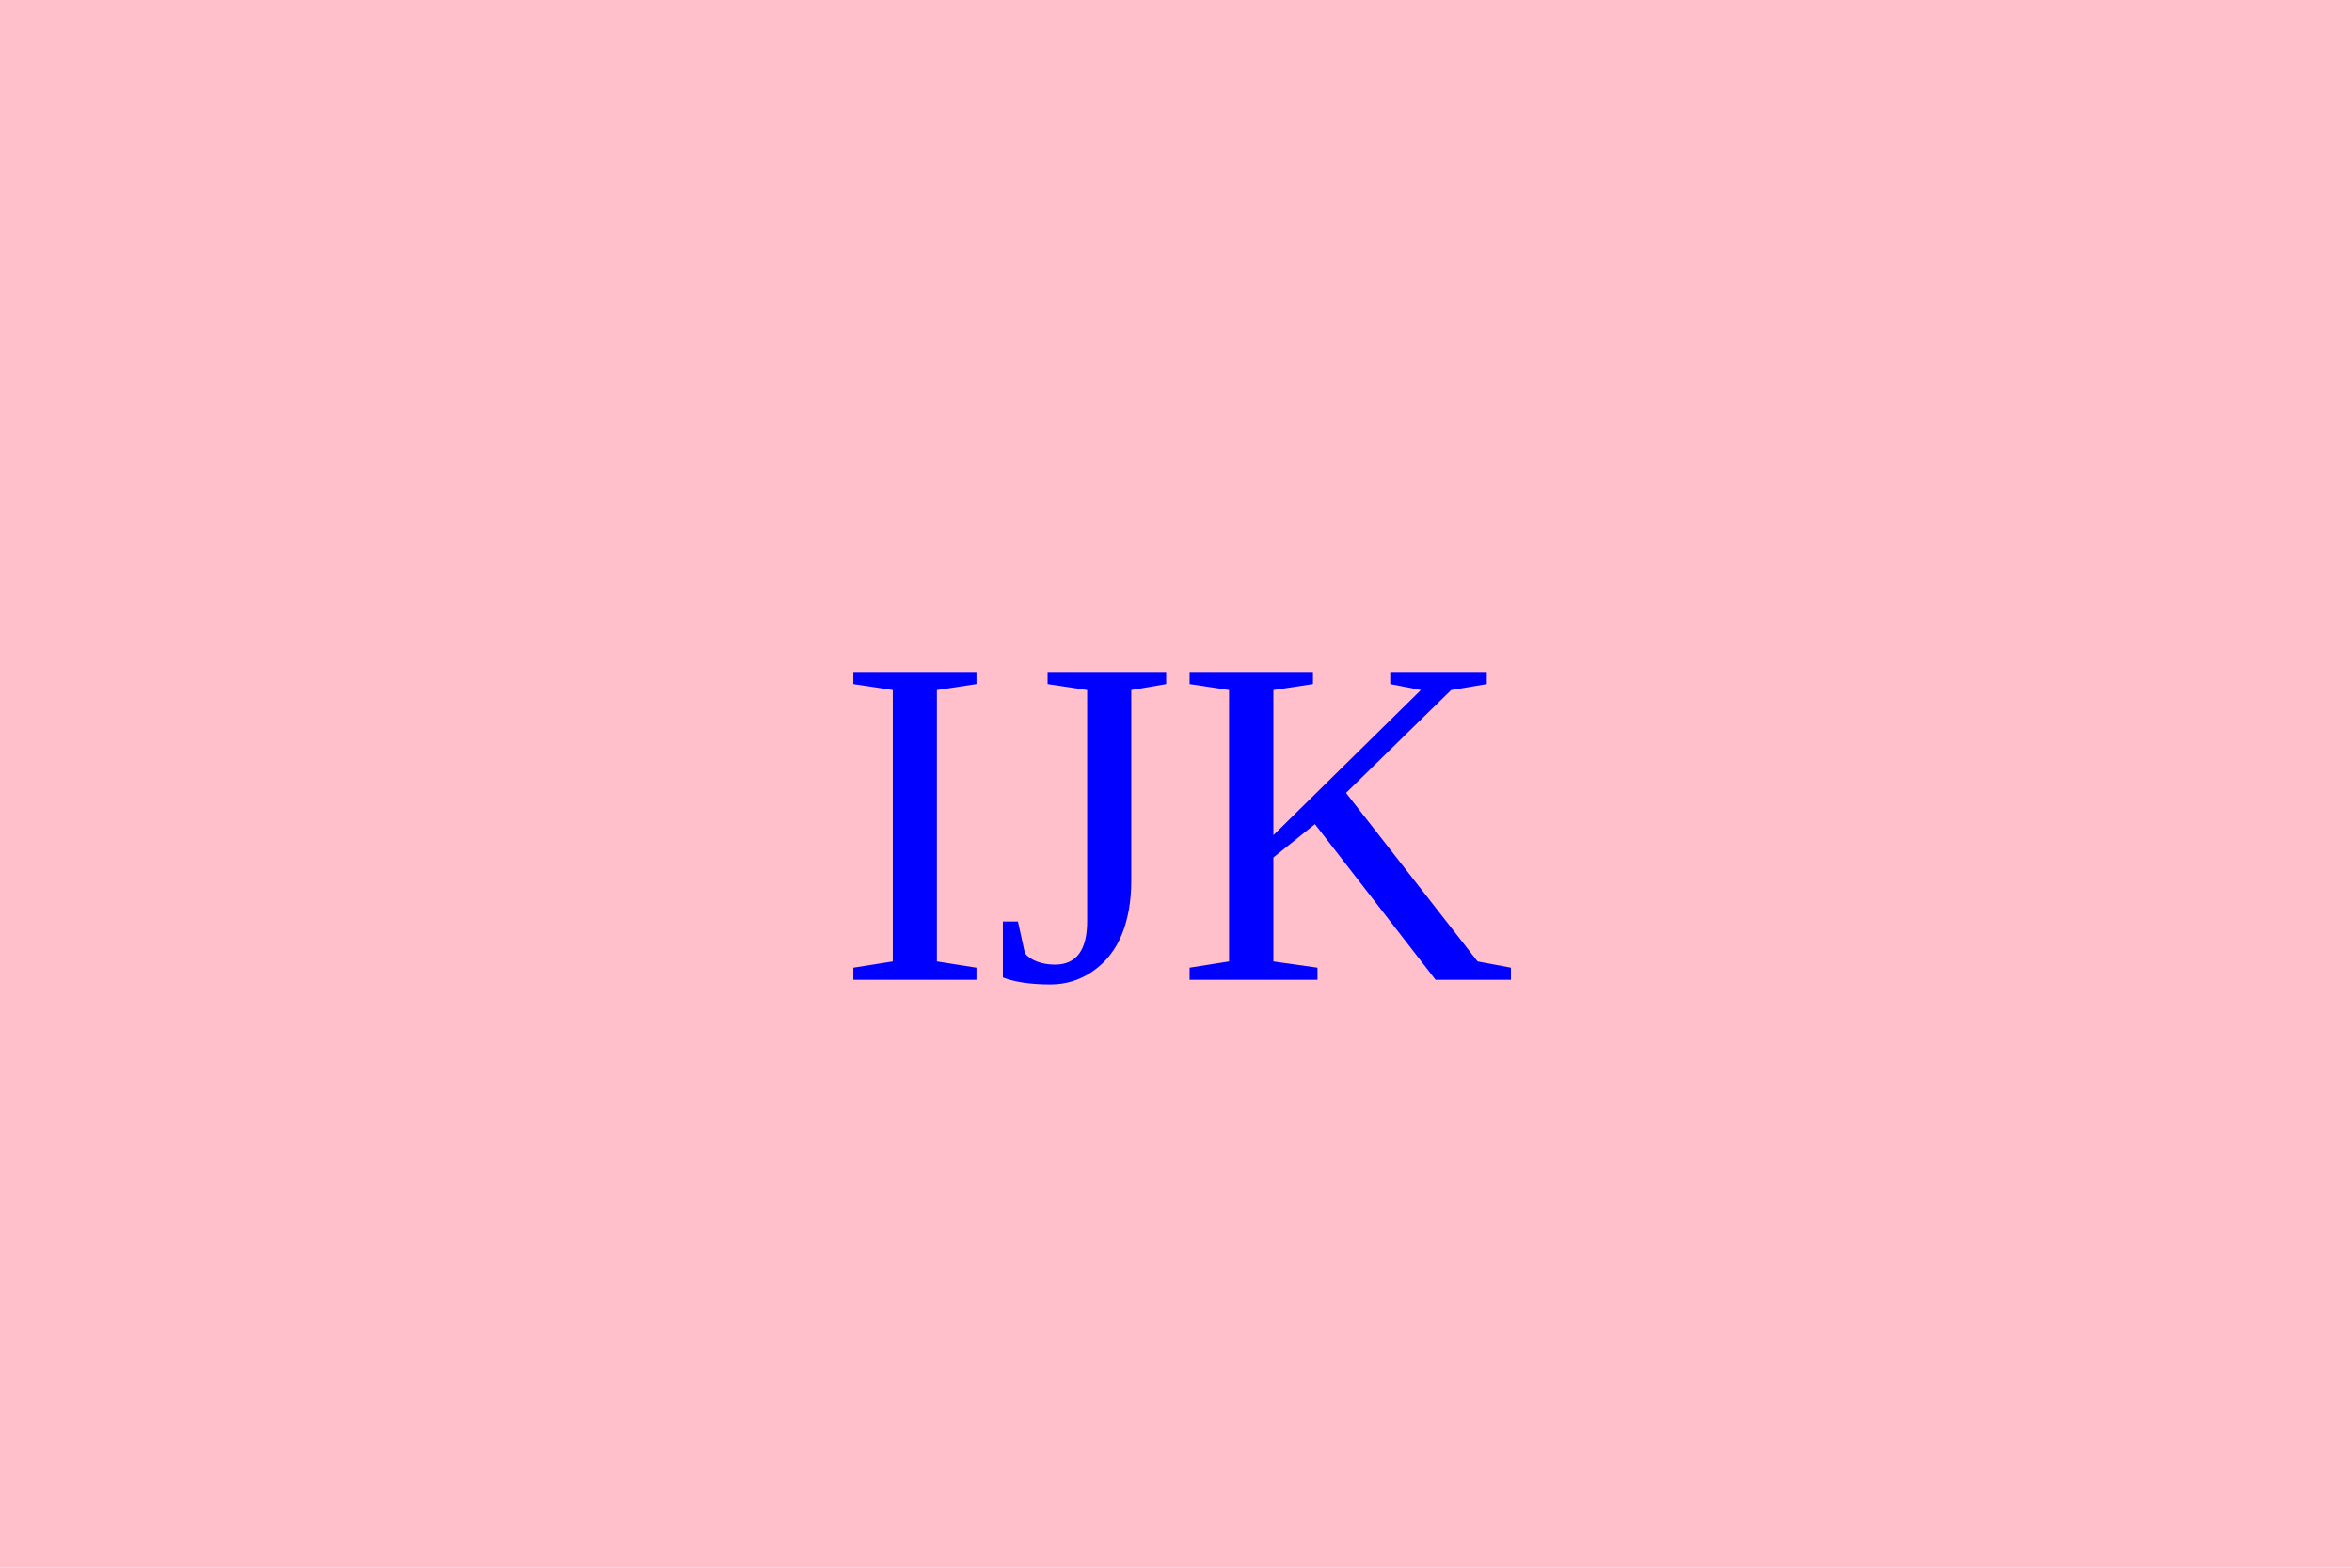
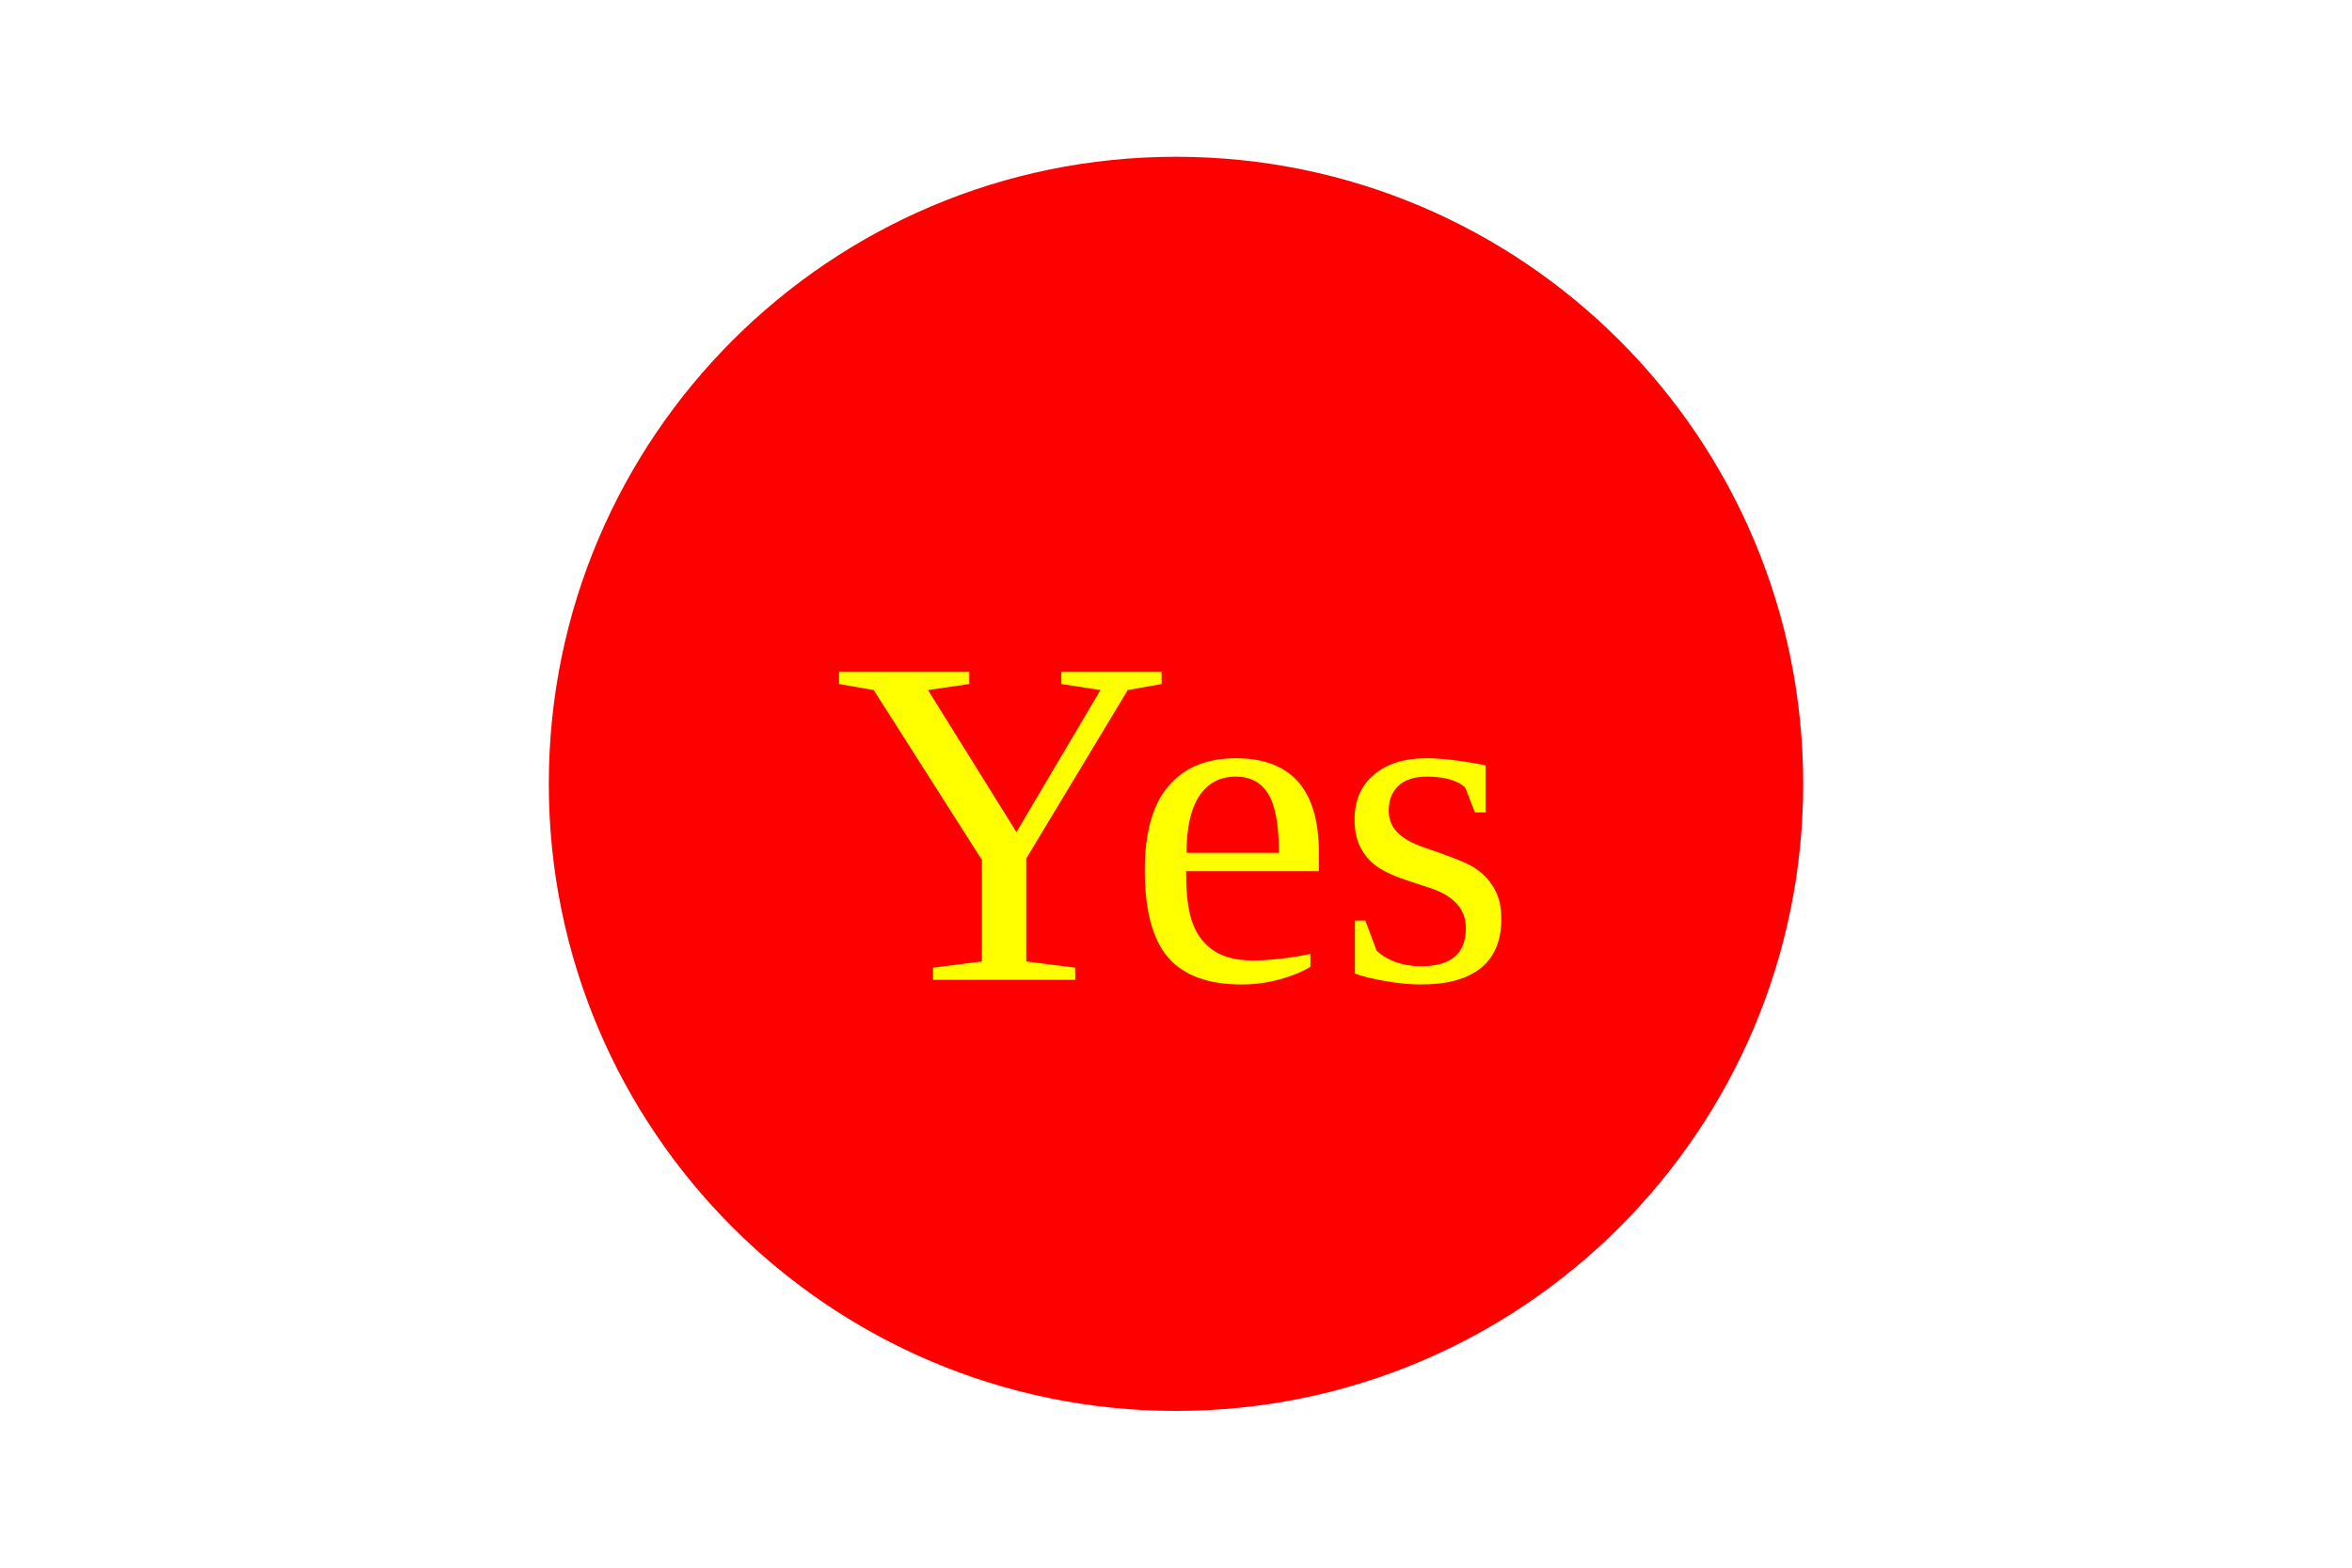
<svg xmlns="http://www.w3.org/2000/svg" version="1.1" width="300" height="200">
-   <rect width="100%" height="100%" fill="Pink" />
-   <text x="150" y="125" font-size="60" text-anchor="middle" fill="blue">IJK</text>
+   <circle cx="150" cy="100" r="80" fill="Red" />
+   <text x="150" y="125" font-size="60" text-anchor="middle" fill="Yellow">Yes</text>
</svg>
